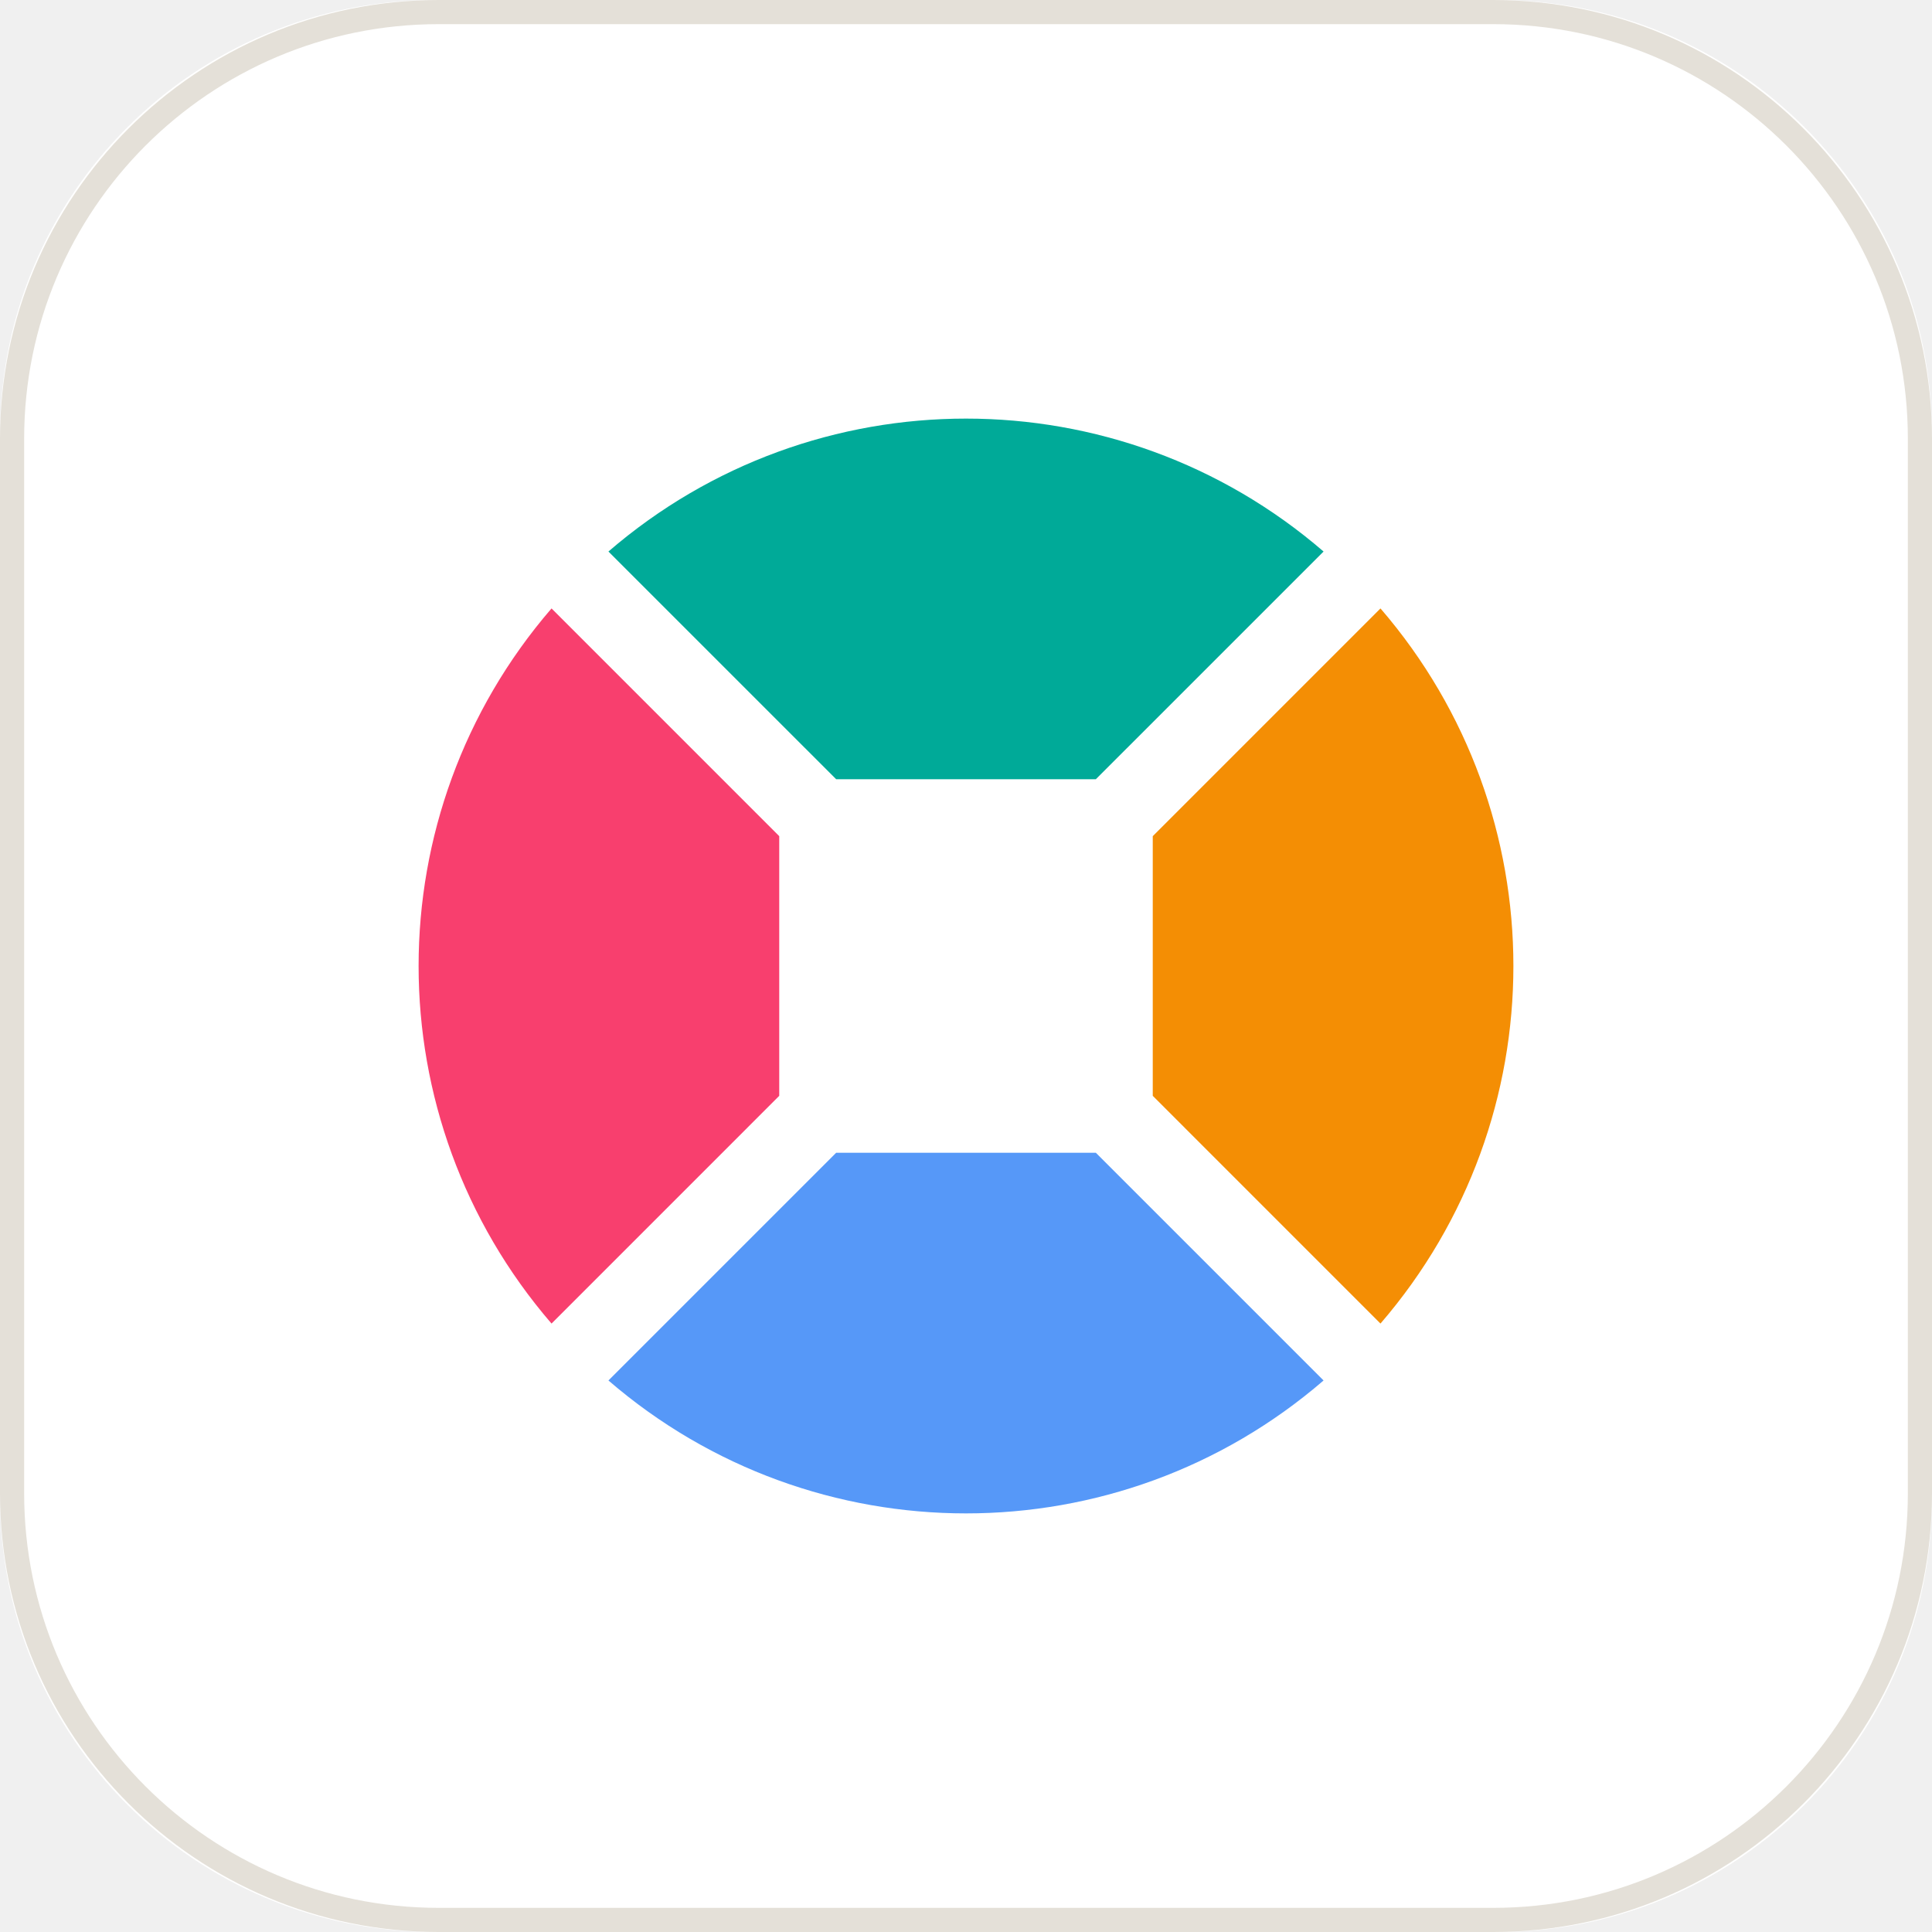
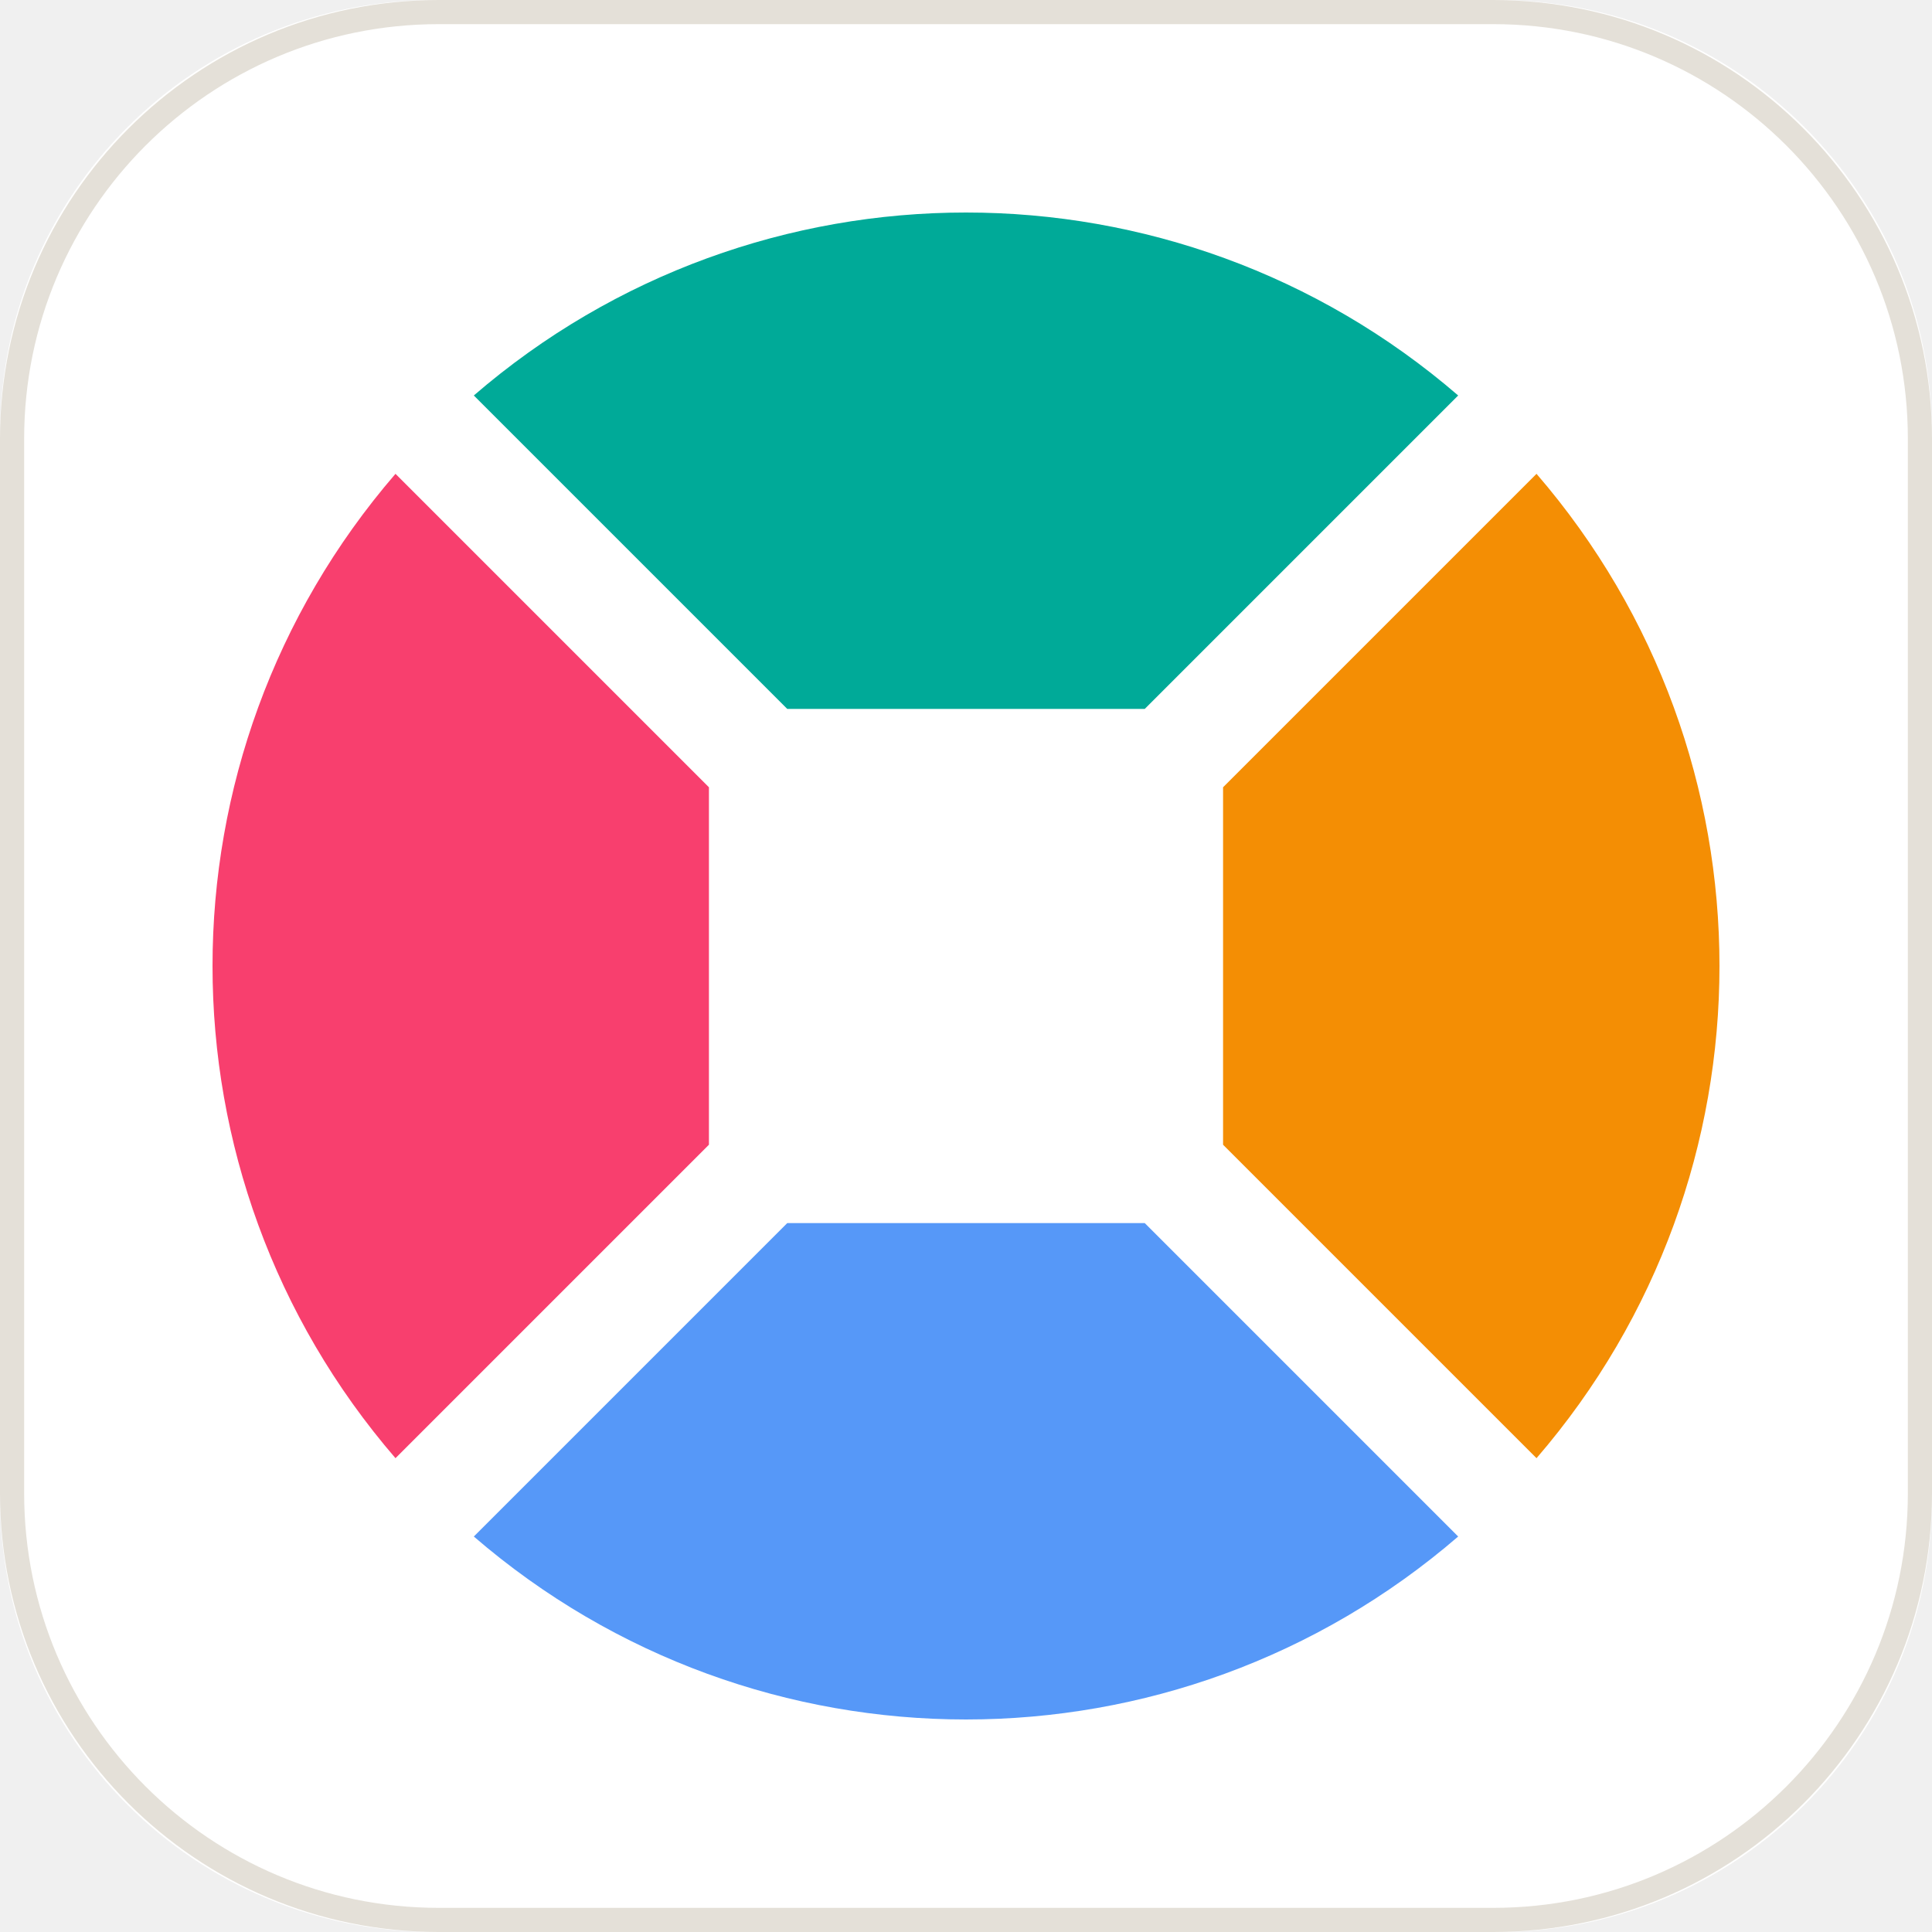
<svg xmlns="http://www.w3.org/2000/svg" width="1024" height="1024" viewBox="0 0 120 120" role="img" aria-label="Centraid">
  <rect width="120" height="120" rx="27" fill="#FFFFFF" />
  <rect x=".75" y=".75" width="118.5" height="118.5" rx="26.5" fill="none" stroke="#E4E0D8" stroke-width="1.5" />
-   <path d="M71.6 51.936 L85.744 37.791 A34 34 0 0 1 85.744 82.209 L71.6 68.064 Z" fill="#F48E04" />
-   <path d="M68.064 71.6 L82.209 85.744 A34 34 0 0 1 37.791 85.744 L51.936 71.6 Z" fill="#5698F8" />
-   <path d="M48.4 68.064 L34.256 82.209 A34 34 0 0 1 34.256 37.791 L48.4 51.936 Z" fill="#F83F6E" />
-   <path d="M51.936 48.4 L37.791 34.256 A34 34 0 0 1 82.209 34.256 L68.064 48.4 Z" fill="#00AA98" />
+   <path d="M75.967 48.899 L95.436 29.43 A46.8 46.8 0 0 1 95.436 90.57 L75.967 71.101 Z" fill="#F48E04" />
+   <path d="M71.101 75.967 L90.57 95.436 A46.8 46.8 0 0 1 29.43 95.436 L48.899 75.967 Z" fill="#5698F8" />
+   <path d="M44.033 71.101 L24.564 90.57 A46.8 46.8 0 0 1 24.564 29.43 L44.033 48.899 Z" fill="#F83F6E" />
+   <path d="M48.899 44.033 L29.43 24.564 A46.8 46.8 0 0 1 90.57 24.564 L71.101 44.033 Z" fill="#00AA98" />
</svg>
